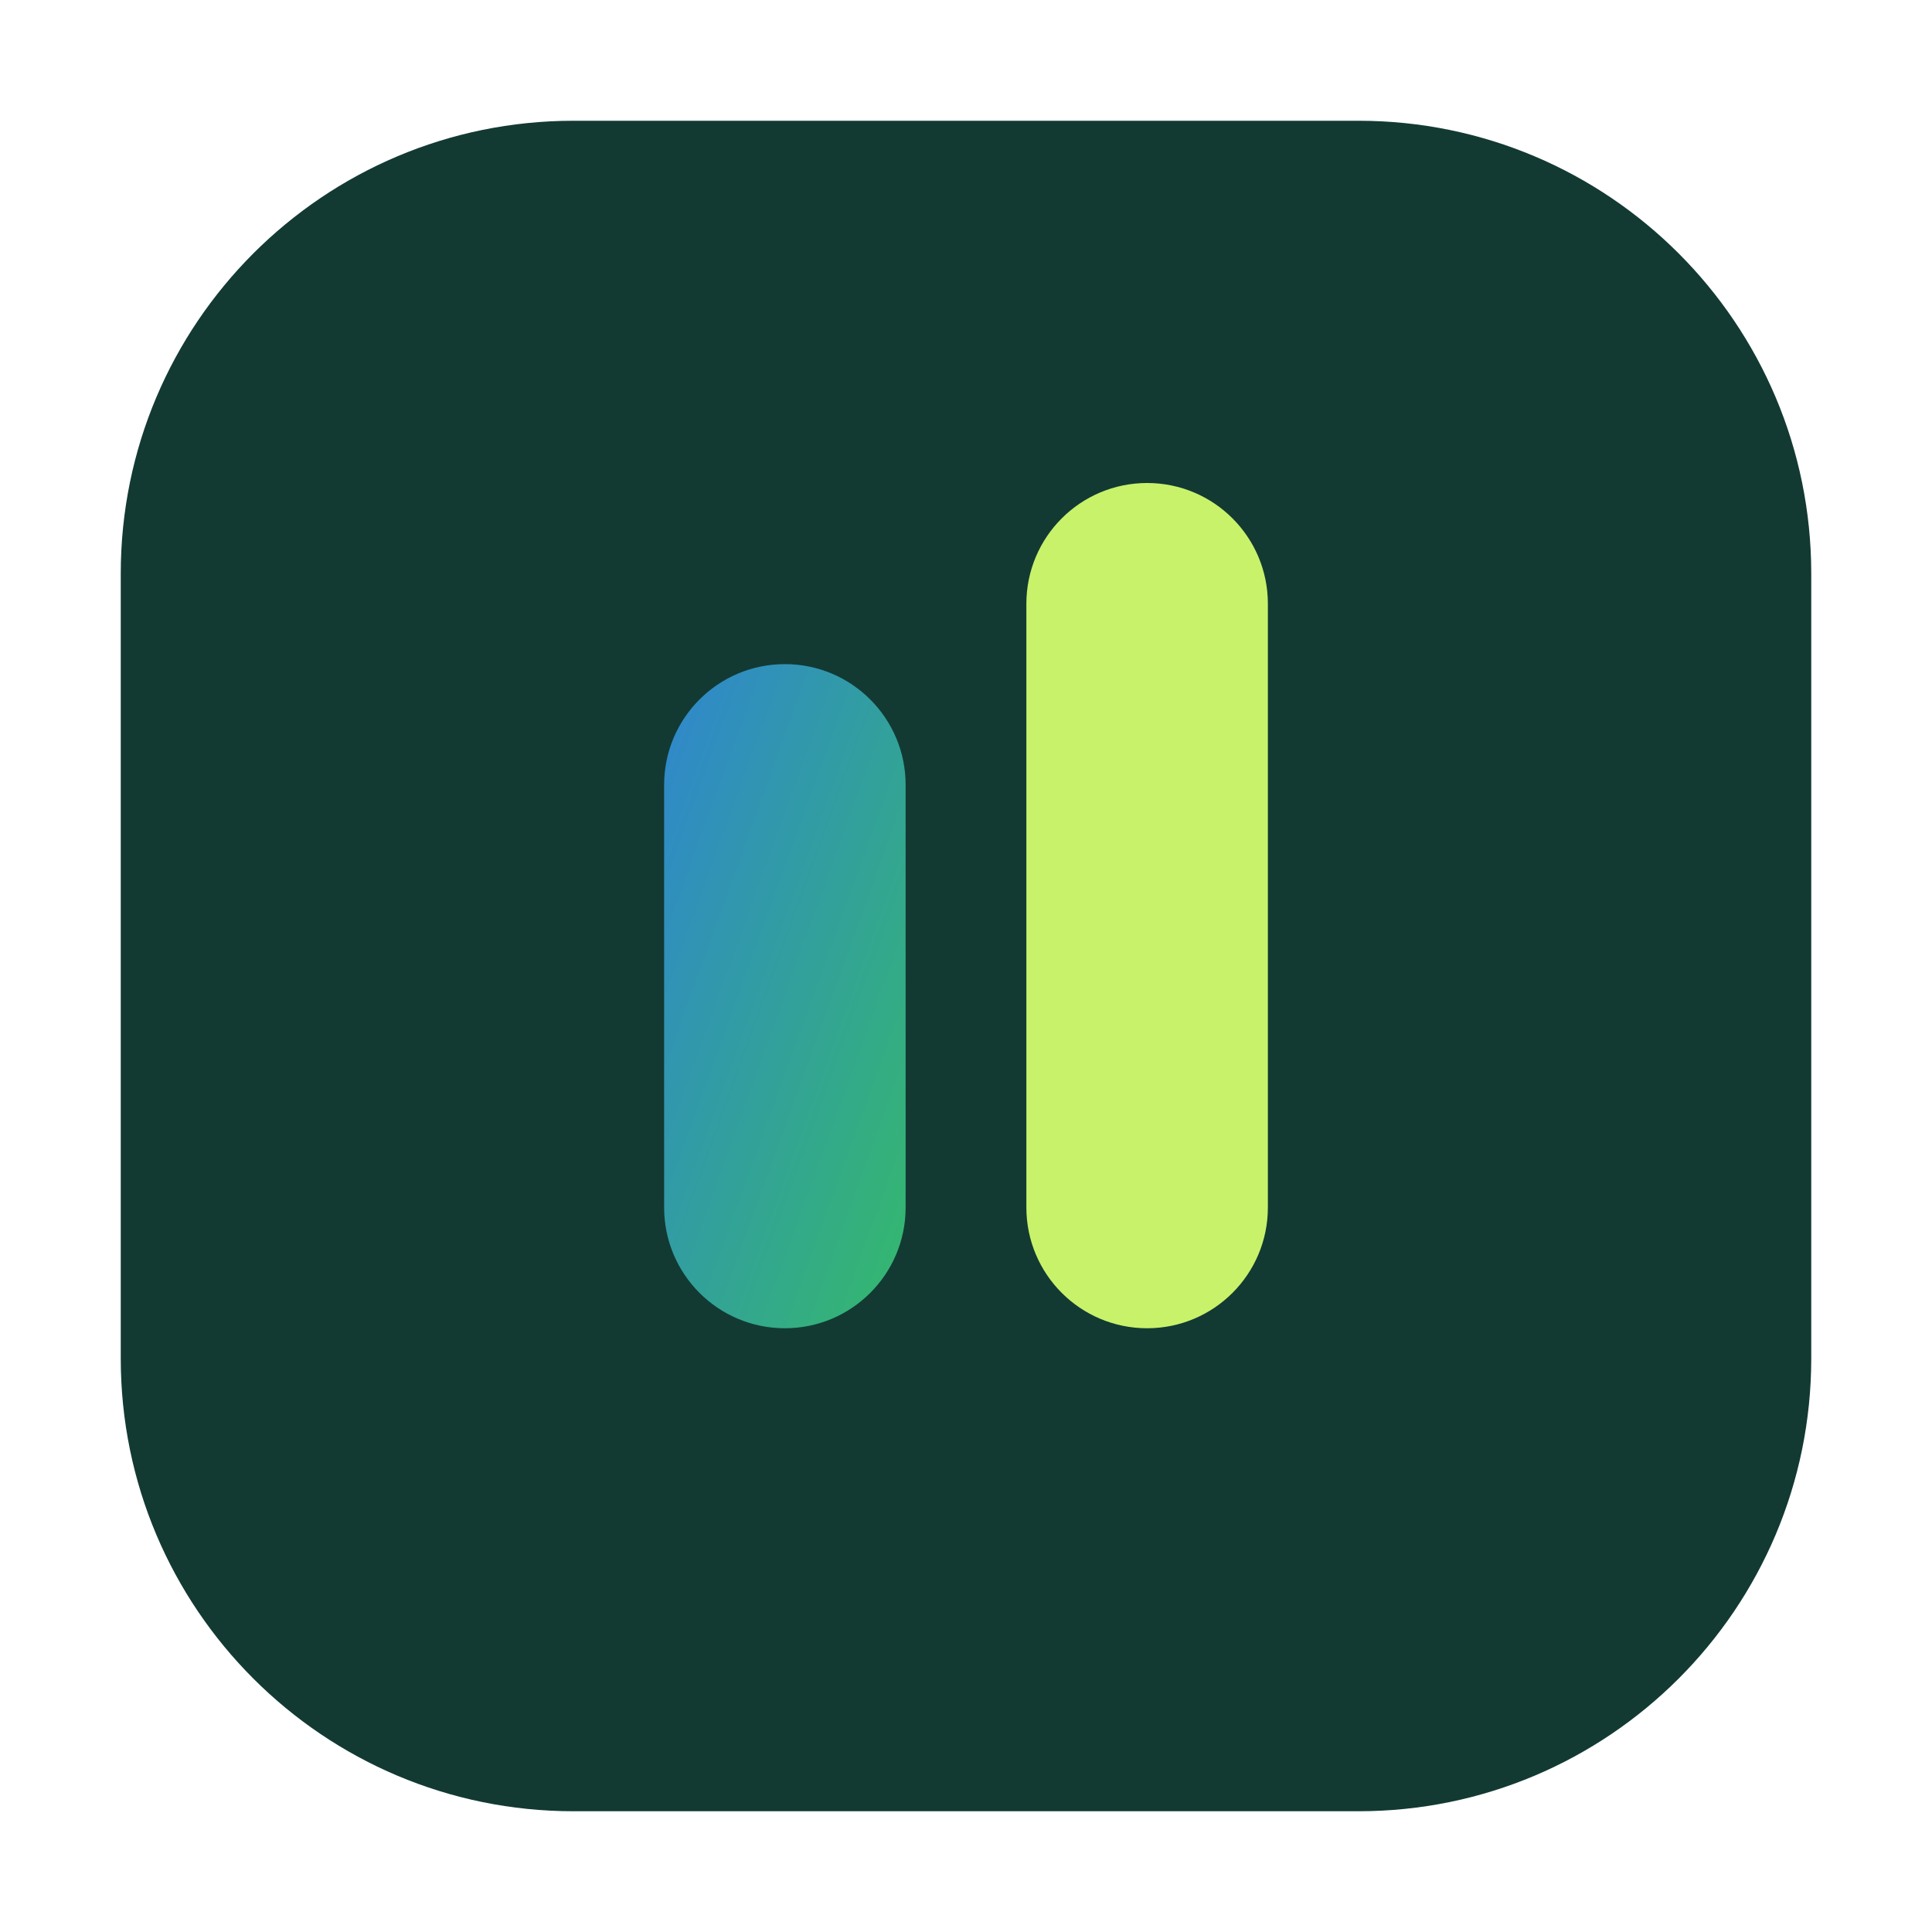
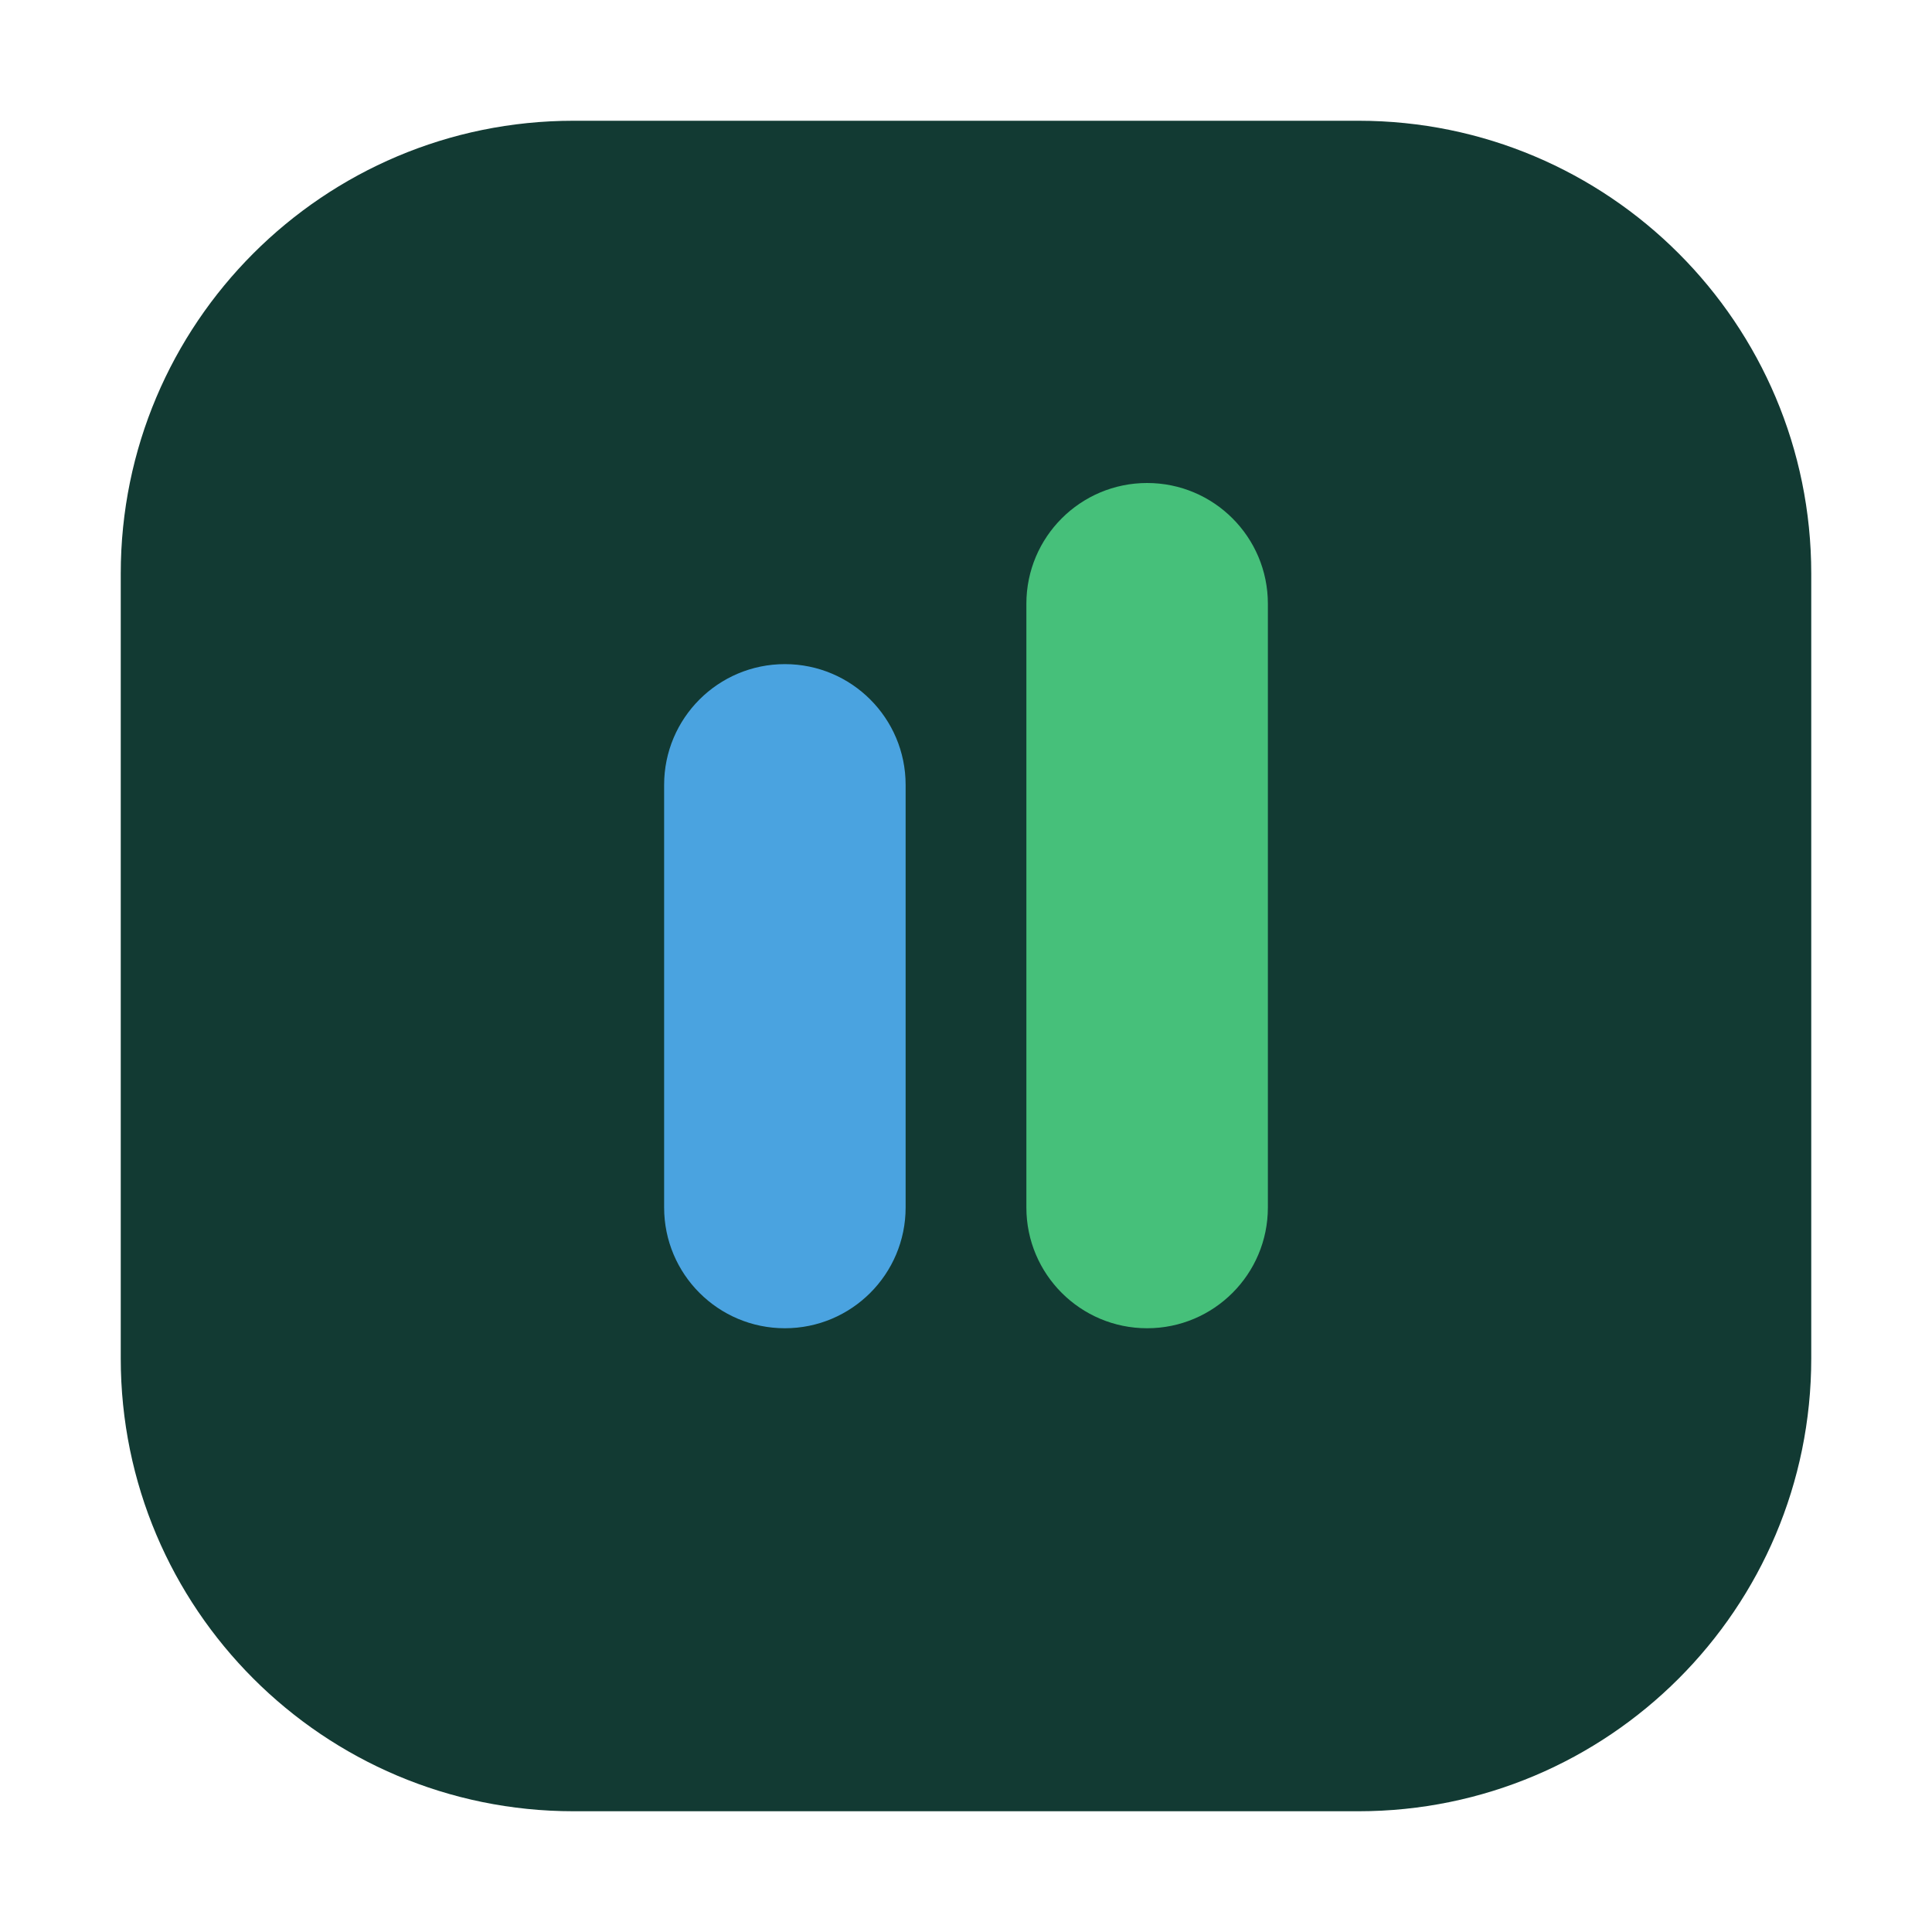
<svg xmlns="http://www.w3.org/2000/svg" viewBox="0 0 64 64" width="64" height="64">
  <defs>
    <linearGradient id="g" x1="0" y1="0" x2="1" y2="1">
      <stop offset="0" stop-color="#2f86cf" />
      <stop offset="1" stop-color="#35b96b" />
    </linearGradient>
  </defs>
  <rect x="4" y="4" width="56" height="56" rx="15" fill="#123a33" />
-   <rect x="22" y="22" width="8" height="22" rx="4" fill="url(#g)" />
-   <rect x="34" y="16" width="8" height="28" rx="4" fill="#c8f26a" />
+   <rect x="22" y="22" width="8" height="22" rx="4" fill="#4aa3e0" />
+   <rect x="34" y="16" width="8" height="28" rx="4" fill="#46c07a" />
</svg>
